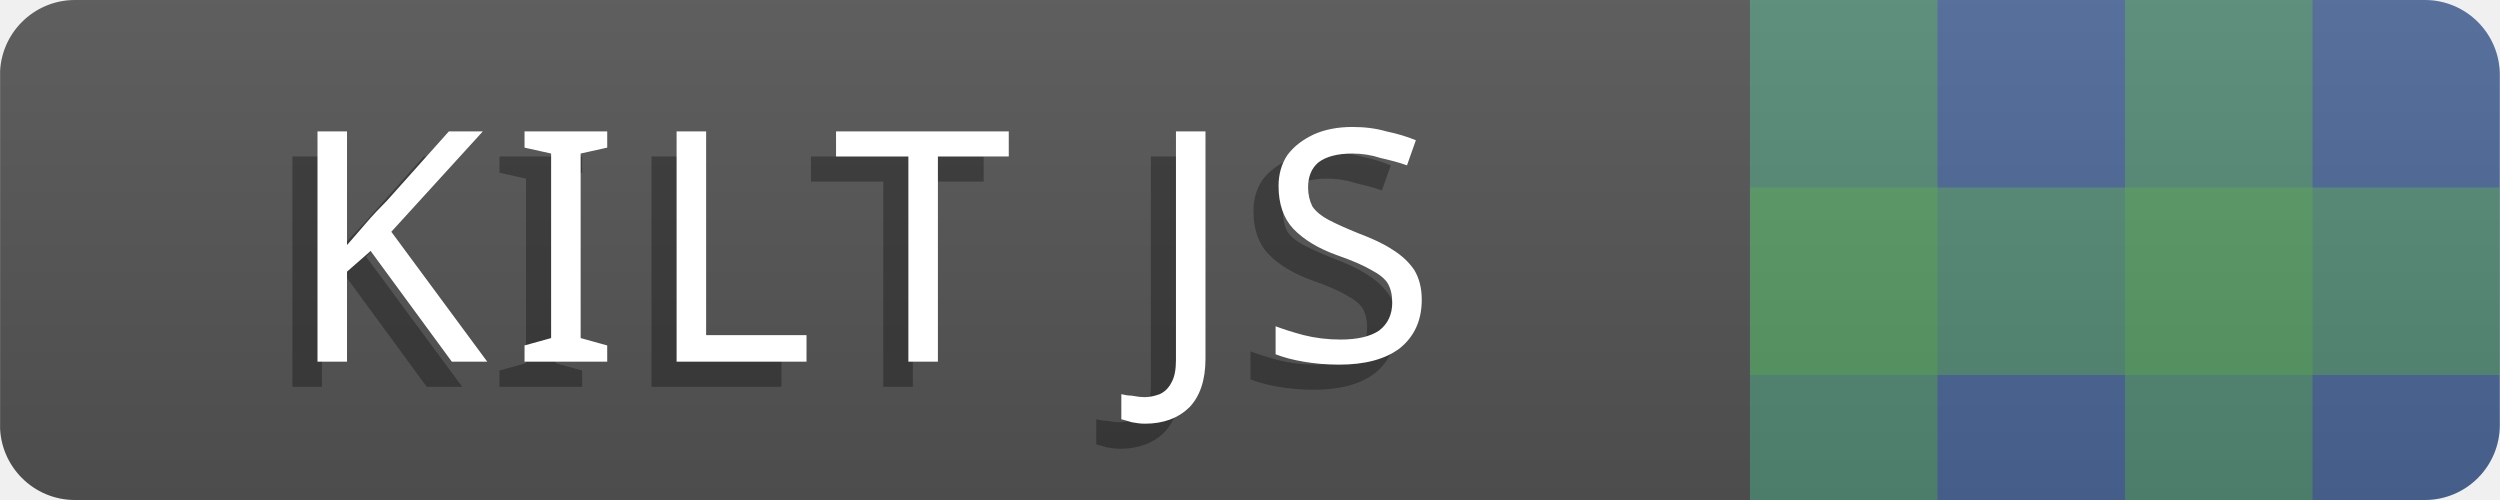
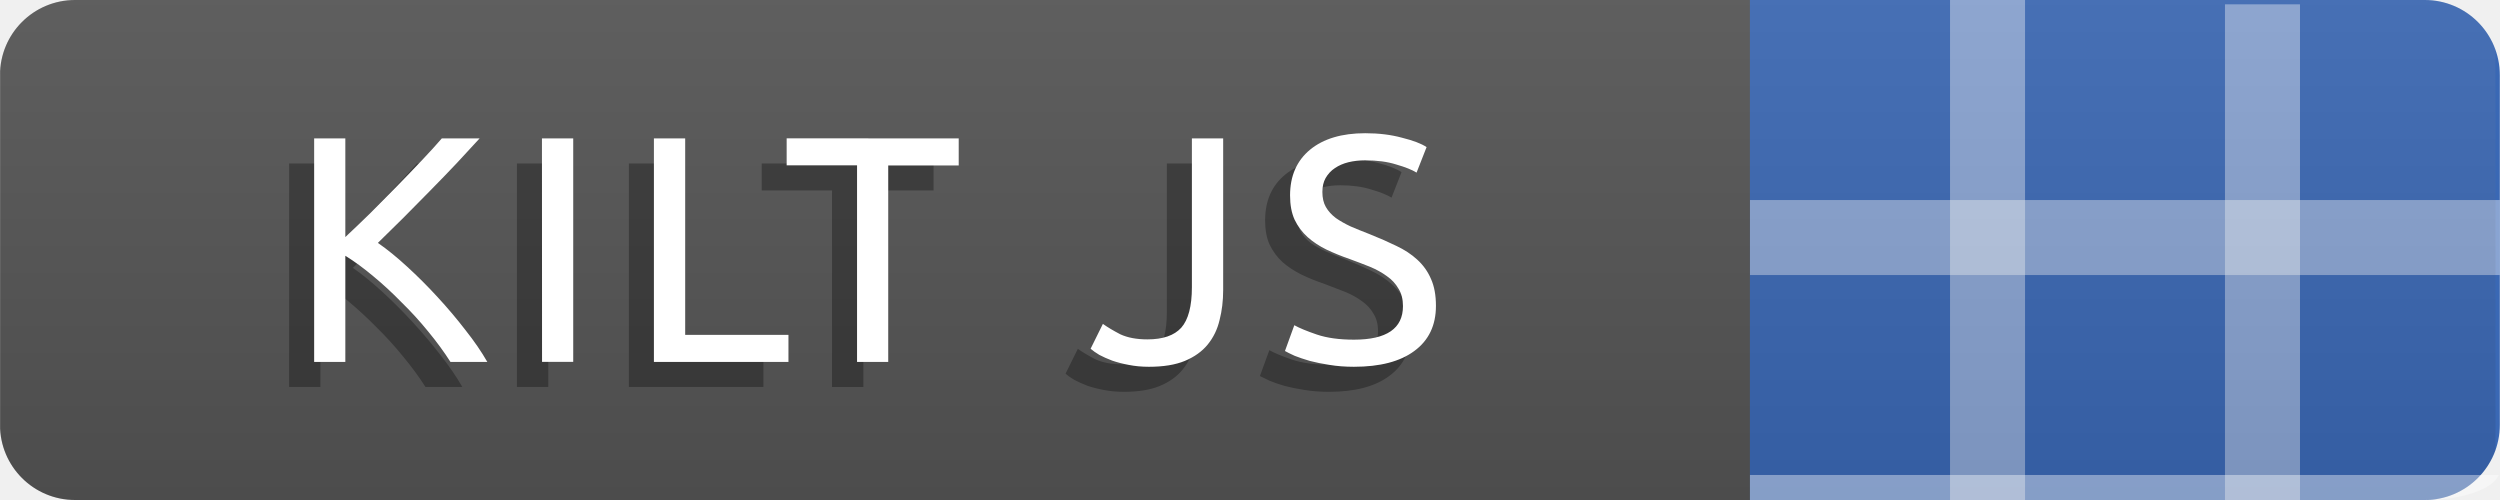
<svg xmlns="http://www.w3.org/2000/svg" width="100" height="20" viewBox="0 0 26.458 5.292">
  <defs>
-     <linearGradient y2="44.721" x2="0" id="g" gradientTransform="matrix(.59163 0 0 .11833 -.001 0)" gradientUnits="userSpaceOnUse">
+     <linearGradient y2="44.721" x2="0" id="g" gradientTransform="matrix(.59163 0 0 .11833 -.001 -6.615)" gradientUnits="userSpaceOnUse">
      <stop stop-opacity=".1" stop-color="#bbb" offset="0" />
      <stop stop-opacity=".1" offset="1" />
    </linearGradient>
+     <clipPath id="f">
+       <rect x=".045" y="-6.615" rx=".794" height="5.292" width="26.458" fill="#fff" stroke-width=".265" />
+     </clipPath>
+     <clipPath id="h">
+       <rect transform="rotate(90)" x=".004" y="-10.58" rx=".794" height="13.227" width="26.451" fill="#fff" stroke-width=".419" />
+     </clipPath>
+     <clipPath id="e">
+       <rect x="-.001" rx=".794" height="5.292" width="26.458" fill="#fff" stroke-width=".265" />
+     </clipPath>
+     <clipPath id="d">
+       <rect transform="rotate(90)" x=".004" y="-3.306" rx=".794" height="13.227" width="26.451" fill="#fff" stroke-width=".419" />
+     </clipPath>
+     <clipPath id="c">
+       <rect x="-36.369" y="-.046" rx="1.984" height="5.292" width="66.128" fill="#fff" stroke-width=".419" />
+     </clipPath>
    <clipPath id="b">
-       <rect transform="rotate(90)" width="26.458" height="5.292" rx=".794" x="-.001" fill="#fff" stroke-width=".265" />
+       <rect x="-33.063" rx="1.984" height="5.292" width="66.128" fill="#fff" stroke-width=".419" />
    </clipPath>
    <clipPath id="a">
-       <rect width="26.458" height="5.292" rx=".794" x="-.001" fill="#fff" stroke-width=".265" />
+       <rect x="-.001" rx=".794" height="5.292" width="26.458" fill="#fff" stroke-width=".265" />
    </clipPath>
  </defs>
-   <path clip-path="url(#a)" d="M18.256 0h8.202v5.292h-8.202z" fill="#4c6999" />
-   <rect clip-path="url(#a)" rx="0" x="18.521" height="5.292" width="1.984" opacity=".5" fill="#5dae54" />
-   <rect clip-path="url(#a)" rx="0" x="22.49" height="5.292" width="1.984" opacity=".5" fill="#5dae54" />
-   <rect clip-path="url(#b)" transform="rotate(-90)" rx="0" y="18.521" x="-3.969" height="7.938" width="1.984" opacity=".5" fill="#5dae54" />
-   <path clip-path="url(#a)" d="M0 0h18.52v5.292H0z" fill="#555" />
-   <path clip-path="url(#a)" d="M-.001 0h26.458v5.292H-.001z" fill="url(#g)" />
-   <text y="4.095" x="2.765" style="line-height:1.25" font-weight="400" font-size="3.414" font-family="sans-serif" letter-spacing="0" word-spacing="0" fill="#010101" fill-opacity=".302" stroke-width=".085">
-     <tspan style="-inkscape-font-specification:Ubuntu" y="4.095" x="2.765" font-family="Ubuntu" letter-spacing=".265">KILT JS</tspan>
-   </text>
-   <text y="3.831" x="3.03" style="line-height:1.25" font-weight="400" font-size="3.414" font-family="sans-serif" letter-spacing="0" word-spacing="0" fill="#fff" stroke-width=".085">
-     <tspan style="-inkscape-font-specification:Ubuntu" y="3.831" x="3.03" font-family="Ubuntu" letter-spacing=".265">KILT JS</tspan>
-   </text>
+   <path clip-path="url(#a)" d="M18.256 0h8.202v5.292h-8.202z" fill="#3a68b4" />
+   <rect transform="matrix(.4001 0 0 1 13.228 0)" clip-path="url(#b)" rx="0" x="18.521" height="5.292" width="1.984" opacity=".4" fill="#fff" />
+   <rect transform="matrix(.4001 0 0 1 14.55 .046)" clip-path="url(#c)" rx="0" x="22.49" height="5.292" width="1.984" opacity=".4" fill="#fff" />
+   <rect clip-path="url(#d)" transform="matrix(0 -.4001 1.00025 0 -.005 1.323)" rx="0" y="18.521" x="-3.969" height="7.938" width="1.984" opacity=".4" fill="#fff" />
+   <path clip-path="url(#e)" d="M0 0h18.52v5.292H0z" fill="#555" />
+   <path transform="translate(-.046 6.615)" clip-path="url(#f)" d="M-.001-6.615h26.458v5.292H-.001z" fill="url(#g)" />
+   <g style="line-height:1.25" aria-label="KILT JS" font-weight="400" font-size="3.414" font-family="Ubuntu" letter-spacing=".265" word-spacing="0" fill="#010101" fill-opacity=".302" stroke-width=".085">
+     <path style="-inkscape-font-specification:Ubuntu" d="M4.81 1.73l-.239.259q-.133.14-.28.29-.143.147-.287.29-.143.144-.27.266.147.103.311.253.164.15.321.321.157.17.294.348.14.178.232.338h-.39q-.102-.16-.235-.32-.133-.164-.283-.311-.147-.15-.3-.277-.15-.126-.294-.215v1.123h-.331V1.73h.33v1.045q.12-.113.264-.253.143-.143.283-.286.14-.144.263-.274.126-.133.212-.232zM5.47 1.73h.332v2.365H5.47zM8.079 3.809v.286H6.655V1.73h.331v2.08zM9.88 1.73v.286h-.743v2.08h-.332v-2.08h-.744V1.73zM12.68 3.334q0 .17-.037.317-.034.147-.127.26-.088.11-.242.174-.15.062-.379.062-.116 0-.215-.02-.096-.018-.174-.045-.079-.031-.137-.062-.058-.034-.092-.065l.13-.263q.072.052.184.11.116.054.287.054.246 0 .358-.123.113-.126.113-.43V1.73h.331zM14.065 3.86q.519 0 .519-.355 0-.11-.048-.185-.044-.078-.123-.133-.079-.058-.18-.099-.1-.04-.213-.082-.13-.044-.245-.099-.117-.058-.202-.133-.085-.078-.136-.184-.048-.106-.048-.256 0-.311.211-.485.212-.174.584-.174.215 0 .39.047.177.045.259.1l-.106.27q-.072-.045-.215-.086-.14-.045-.328-.045-.095 0-.177.02-.082.021-.144.062-.061.041-.099.106-.034.062-.034.147 0 .096.038.16.037.065.106.117.068.047.157.088.092.041.201.082.154.062.28.123.13.062.222.147.096.085.147.205.051.116.051.283 0 .311-.229.478-.225.168-.638.168-.14 0-.26-.02-.116-.018-.208-.042-.092-.027-.16-.055-.065-.03-.103-.05l.1-.274q.078.045.238.1.16.054.393.054z" />
+   </g>
+   <g style="line-height:1.25" aria-label="KILT JS" font-weight="400" font-size="3.414" font-family="Ubuntu" letter-spacing=".265" word-spacing="0" fill="#fff" stroke-width=".085">
+     <path style="-inkscape-font-specification:Ubuntu" d="M5.075 1.465l-.24.26q-.132.14-.28.29l-.286.29q-.143.143-.27.266.147.102.311.253.164.15.32.32.158.171.295.349.14.177.232.338h-.39q-.102-.16-.235-.321-.133-.164-.283-.31-.147-.151-.3-.277-.151-.127-.295-.216v1.124h-.33V1.465h.33v1.044q.12-.112.263-.252.144-.144.284-.287.14-.143.263-.273.126-.133.211-.232zM5.735 1.465h.331V3.83h-.33zM8.344 3.544v.287H6.92V1.465h.331v2.079zM10.146 1.465v.286H9.4v2.08h-.33V1.75h-.745v-.286zM12.945 3.07q0 .17-.038.317-.034.147-.126.26-.089.109-.242.173-.15.062-.38.062-.115 0-.214-.02-.096-.018-.174-.045-.079-.03-.137-.061-.058-.035-.092-.065l.13-.263q.071.051.184.11.116.054.287.054.246 0 .358-.123.113-.127.113-.43V1.465h.331zM14.33 3.595q.518 0 .518-.355 0-.11-.047-.184-.045-.079-.123-.133-.079-.058-.181-.1-.1-.04-.212-.081-.13-.045-.246-.1-.116-.057-.201-.133-.086-.078-.137-.184-.048-.106-.048-.256 0-.31.212-.485.212-.174.584-.174.215 0 .39.048.177.044.259.099l-.106.27q-.072-.045-.215-.086-.14-.044-.328-.044-.096 0-.178.02-.081.02-.143.062-.061.04-.099.106-.034.061-.034.146 0 .096.037.16.038.066.106.117.069.048.157.089.093.04.202.082.153.061.28.123.13.061.222.146.095.086.146.205.052.116.052.284 0 .31-.229.478-.225.167-.639.167-.14 0-.259-.02-.116-.018-.208-.042-.092-.027-.16-.054-.066-.03-.103-.051l.099-.273q.078.044.239.099.16.054.392.054z" />
+   </g>
+   <rect clip-path="url(#h)" transform="matrix(0 -.4001 1.00025 0 -.005 4.233)" rx="0" y="18.521" x="-3.969" height="7.938" width="1.984" opacity=".4" fill="#fff" />
</svg>
